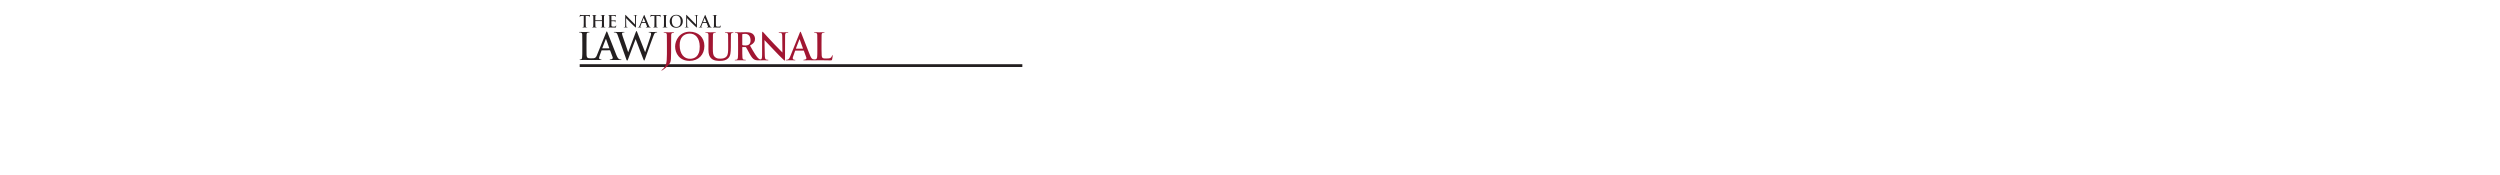
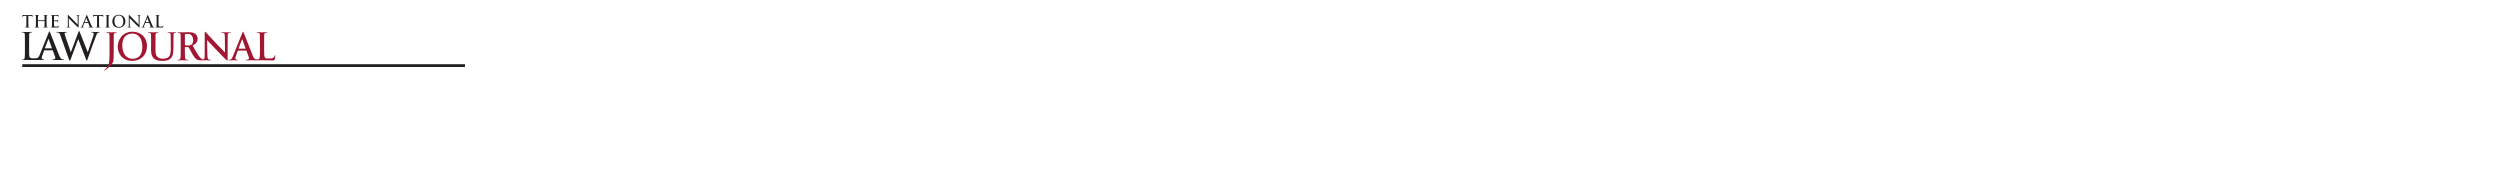
- <svg xmlns="http://www.w3.org/2000/svg" version="1.1" id="svg2" x="0px" y="0px" width="2242.6px" height="156.387px" viewBox="0 0 1242.6 156.387" style="background-color: purple" enable-background="new 0 0 2242.6 156.387" xml:space="preserve">
+ <svg xmlns="http://www.w3.org/2000/svg" version="1.1" id="svg2" x="0px" y="0px" width="2242.6px" height="156.387px" viewBox="0 0 2242.6 156.387" style="background-color: purple" enable-background="new 0 0 2242.6 156.387" xml:space="preserve">
  <g id="g10" transform="matrix(1.25,0,0,-1.25,0,156.3875)">
    <g id="g12" transform="scale(0.1,0.1)">
      <path id="path14" fill="none" stroke="#231F20" stroke-width="20" d="M160.041,780.35H3336.65" />
      <path id="path16" fill="#A11632" d="M1373.869,930.862c-6.141-4.277-15.098-5.938-21.5-5.938    c-13.434,0-20.508,0.262-23.723,2.398c-1.293,0.863-1.902,2.262-1.902,3.602v72.473c0,1.594,0.809,2.66,2.137,3.199    c2.688,0.801,9.891,1.598,17.898,1.598c25.918,0,38.551-18.023,39.473-45.293C1386.666,950.276,1383.213,937.272,1373.869,930.862     M1654.26,1016.19c1.867,0,2.941,0.801,2.941,1.867c0,1.605-1.879,1.871-4.801,1.871c-10.953,0-22.023-0.801-27.906-0.801    c-5.715,0-19.164,0.801-31.172,0.801c-3.219,0-5.352-0.266-5.352-1.871c0-1.066,0.273-1.867,2.133-1.867    c2.141,0,8.289-0.258,13.094-1.332c8.281-2.137,10.145-8.012,10.406-25.383l1.078-111.062l0.262-4.914    c-0.863,0.949-1.965,2.727-2.887,3.727c-8.996,9.785-28.703,28.609-55.812,57.148c-41.508,43.691-70.719,76.211-74.723,80.746    c-2.668,2.668-7.195,8.543-9.34,8.543c-2.137,0-3.012-2.016-3.012-12.438l-0.191-153.926c0-24.289-2.668-31.527-9.258-32.414    c-7.703-1.051-14.551,3.027-26.754,17.125c-14.848,17.125-50.645,81.902-50.645,81.902c28.531,16.637,36.055,29.465,36.055,49.234    c0,18.422-11.859,31.543-18.551,36.344c-14.141,10.156-34.891,10.438-51.707,10.438c-8.277,0-37.176-0.801-40.113-0.801    c-1.34,0-18.16,0.801-30.176,0.801c-2.945,0-4.273-0.531-4.273-2.141c0-1.062,1.07-1.598,2.141-1.598    c2.398,0,6.934-0.258,9.074-0.789c8.824-1.879,10.949-6.148,11.48-15.23c0.523-8.543,0.523-16.023,0.523-57.688v-46.996    c0-25.637,0-46.738-1.324-57.938c-1.059-7.75-3.363-12.312-7.164-14.215c-2.184-1.098-10.434-1.543-12.836-1.543    c-1.605,0-2.707-1.004-2.707-1.824c0-1.594,1.559-1.918,4.484-1.918c4.723,0,30.441,0.66,34,0.66c4.047,0,22.457-0.66,37.152-0.66    c2.941,0,4.266,0.801,4.266,2.137c0,0.801-0.527,1.605-2.125,1.605c-2.402,0-8.277,0.559-12.02,1.07    c-7.797,1.035-9.621,6.938-10.414,14.688c-1.344,11.199-1.344,40.574-1.344,66.223v7.352c0,1.336,0.535,2.148,1.875,2.148    l21.484,0.062c1.617,0,2.797-0.961,3.863-2.023c5.34-6.949,15.355-28.188,25.855-46.836c14.266-25.34,22.664-34.938,34.109-41.184    c12.234-6.668,29.773-5.242,44.734-5.242c0,0,15.078,0.535,20.551,0.535c6.52,0,19.703-0.535,30.262-0.535    c3.203,0,4.801,0.535,4.801,2.137c0,1.062-0.801,1.605-2.137,1.605c-2.391,0-8.273,0.27-13.348,1.594    c-7.203,2.137-9.875,9.09-10.414,30.977l-2.043,107.02l-0.461,2.938c0.367-0.406,1.52-2.18,1.953-2.66    c9.574-10.551,32.711-33.746,62.355-65.672c28.933-31.152,55.449-57.277,61.457-62.727c14.152-14.137,17.352-17.145,19.492-17.074    c2.266,0.051,2.402,1.375,2.402,18.949l0.539,156.492c0,16.02,1.07,21.895,9.875,23.773    C1647.154,1016.19,1652.931,1016.19,1654.26,1016.19 M1259.721,1019.928c-8.02,0-22.969-0.801-24.84-0.801    c-1.602,0-16.285,0.801-28.312,0.801c-2.934,0-4.266-0.531-4.266-2.141c0-1.062,1.074-1.598,2.133-1.598    c2.406,0,6.945-0.258,9.074-0.789c8.828-1.879,10.961-6.148,11.484-15.23c0.543-8.543,0.543-16.023,0.543-57.688v-33.371    c0-27.512-0.258-49.637-11.434-62.949c-10.582-12.613-26.684-15.926-43.973-15.926c-15.23,0-27.809,0.551-40.902,12.836    c-11.477,10.949-13.668,25.027-13.668,63.477l0.246,37.008c0,41.656-0.07,48.246,0.461,56.789    c0.539,9.348,3.461,13.973,10.668,15.055c3.207,0.531,6.008,0.789,7.883,0.789c1.062,0,2.137,0.535,2.137,1.598    c0,1.609-1.336,2.141-4.27,2.141c-8.02,0-34-0.801-36.398-0.801c-2.402,0-18.684,0.801-30.711,0.801    c-2.934,0-4.27-0.531-4.27-2.141c0-1.062,1.062-1.598,2.141-1.598c2.395,0,6.934-0.258,9.074-0.789    c8.809-1.879,10.945-6.148,11.484-15.23c0.531-8.543,0.172-13.445,0.172-55.105l-0.355-49.215c0-35.664,7.59-51.641,20.672-64.188    c18.973-17.891,48.984-17.352,62.777-17.352c26.816,0,45.289,5.211,59.199,19.488c16.023,16.438,17.836,39.699,18.301,80.113    v28.57c0,41.664,0,49.145,0.523,57.688c0.531,9.344,2.676,13.883,9.883,15.23c3.203,0.789,4.816,0.789,6.684,0.789    c1.066,0,2.133,0.535,2.133,1.598C1263.994,1019.397,1262.65,1019.928,1259.721,1019.928 M955.67,829.272    c-46.957-2.547-78.16,35.402-78.066,97.625c0.078,55.023,28.141,81.656,70.469,83.086c42.172,1.426,72.488-31.867,73.449-91.984    C1022.705,841.647,979.682,830.584,955.67,829.272 M950.025,1023.662c-73.703,0-105.203-62.898-105.203-106.152    c0-48.074,30.438-103.199,103.605-103.199c64.367,0,106.625,44.449,106.543,106.898    C1054.896,983.432,1010.103,1023.662,950.025,1023.662 M833.295,1019.92c-8.004,0-33.379-0.824-34.715-0.824    s-19.789,1.043-31.801,1.043c-2.938,0-4.277-0.547-4.277-2.199c0-1.105,1.074-1.652,2.148-1.652c2.402,0,6.941-0.277,9.078-0.828    c8.809-1.926,11.227-5.176,11.766-14.547c0.531-8.82,0.531-22.375,0.531-65.363v-73.832c0-71.094-8.188-82.742-26.172-103.633    c-2.25-2.617-6.141-5.785-9.348-7.719c-2.395-1.641-3.738-2.48-3.738-4.129c0-1.102,1.07-1.652,1.867-1.652    c0.809,0,1.344,0.281,1.871,0.551c2.676,1.375,6.945,4.406,10.41,6.883c21.637,15.441,41.406,34.691,47.77,48.117    c7.191,15.164,6.684,31.387,7.418,73.715v60.312c0,42.996,0.047,56.543,0.539,65.367c0.602,11.039,2.914,13.797,12.113,15.715    c3.191,0.652,4.812,0.816,6.672,0.816c1.066,0,2.148,0.555,2.148,1.652C837.576,1019.369,836.228,1019.92,833.295,1019.92     M1761.052,901.912h-48.031c-1.16,0-1.5,0.859-0.965,2.199l23.805,62.172c1.344,4.004,2.68,4.004,4.016,0l22.25-62.496    c0.27-1.078,0.27-1.875-1.062-1.875 M1973.896,855.162c-1.582,0.25-2.371-1.789-3.121-4.152    c-1.062-3.398-2.762-7.473-6.234-11.738c-6.402-7.75-21.02-8.023-35.176-8.023c-20.84,0-23.676,1.875-27.949,6.148    c-4.812,4.801-5.875,18.301-5.875,57.562v47.523c0,41.664,0,49.145,0.531,57.688c0.531,9.344,2.68,13.883,10.418,15.23    c3.207,0.531,6.93,0.789,8.812,0.789c1.062,0,2.137,0.535,2.137,1.598c0,1.609-1.336,2.141-4.273,2.141    c-8.016,0-31.594-0.801-32.938-0.801c-1.332,0-21.738,0.801-33.766,0.801c-2.938,0-4.262-0.531-4.262-2.141    c0-1.062,1.074-1.598,2.137-1.598c2.402,0,6.934-0.258,9.078-0.789c8.812-1.879,10.938-6.148,11.473-15.23    c0.539-8.543,0.539-16.023,0.539-57.688v-46.996c0-25.637,0-43.539-1.332-54.75c-1.07-7.75-3.168-11.375-8.27-14.199    c-4.523-2.488-15.699-2.125-20.301-0.676c-5.605,1.598-12.512,3.398-22.137,27.176c-16.273,40.586-59.5,150.863-63.512,161.016    c-3.191,8.281-4.266,9.609-5.867,9.609c-1.605,0-2.672-1.594-5.879-10.41l-66.754-165.828    c-5.523-12.914-10.148-23.5-22.426-25.113c-2.133-0.25-5.883-0.52-7.746-0.52c-1.324,0-2.398-0.543-2.398-1.605    c0-1.602,1.598-2.137,5.07-2.137c12.539,0,27.234,0.801,30.176,0.801c2.926,0,23.375-0.75,29.789-0.75    c2.402,0,4.004,0.535,4.004,2.141c0,1.07-0.82,1.594-2.676,1.594h-2.676c-4.539,0-12.75,3.051-13.438,9.25    c-0.5,4.5,0.047,9.203,3.699,17.438l13.07,37.352c0.527,1.336,1.328,2.137,2.68,2.137h58.016c1.332,0,1.875-0.535,2.395-1.598    l17.324-47.914c1.449-4.648,1.301-9.914-3.238-12.551c-5.512-3.207-15.199-3.785-16.148-4.113    c-1.078-0.262-2.301-0.523-2.301-2.023c0-1.438,1.512-1.711,6.773-1.711c6.84,0,27.469,0.461,36.102,0.461    c14.648,0.023,37.594-0.512,37.816-0.512c8.008,0,29.059,0.801,38.152,0.801c15.504,0,33.125-1.102,71.566-1.102    c14.156,0,14.664,0.562,16.527,6.699c2.137,7.75,3.75,22.465,3.926,25.402c0.18,2.938,0,5.074-1.527,5.312" />
      <path id="path18" fill="#231F20" d="M1114.463,1141.612c1.066,0,3.094-0.121,4.043-0.355    c3.91-0.836,4.863-2.73,5.098-6.766c0.242-3.797,0.242-7.125,0.242-25.648v-20.887c0-11.398,0-20.777-0.602-25.762    c-0.465-3.438-0.691-4.91-2.941-6.105c-1.348-0.719-3.449-0.895-4.523-0.895c-0.703,0-0.941-0.359-0.941-0.719    c0-0.707,0.59-0.945,1.898-0.945c3.559,0,11.949,0.355,13.035,0.355c6.879,0,16.234-0.707,33.32-0.707    c6.293,0,6.652,0.477,7.488,3.199c0.945,3.449,1.789,10.566,1.789,11.867c0,1.316-0.125,1.781-0.723,1.781    c-0.703,0-0.945-0.59-1.066-1.543c-0.352-2.25-1.555-3.855-3.094-5.762c-2.84-3.434-9.586-3.074-15.883-3.074    c-9.258,0-9.559,0.824-11.449,2.734c-2.137,2.141-2.617,7.887-2.617,25.34v21.121c0,18.523,0,21.852,0.242,25.648    c0.238,4.16,1.191,6.168,4.625,6.766c1.441,0.234,3.098,0.355,3.922,0.355c0.48,0,0.953,0.238,0.953,0.711    c0,0.715-0.594,0.949-1.902,0.949c-3.551,0-12.227-0.363-12.82-0.363c-0.59,0-11.789,0.363-17.145,0.363    c-1.293,0-1.902-0.234-1.902-0.949C1113.51,1141.85,1113.994,1141.612,1114.463,1141.612 M851.279,1139.865    c19.016,0.945,33.688-14.375,33.688-42.863c0-34.559-19.09-39.074-29.77-39.508c-21.277-0.836-33.93,16.023-33.93,43.676    C821.267,1127.178,832.728,1138.94,851.279,1139.865 M852.119,1051.865c28.609,0,48.375,18.566,47.902,48.293    c-0.418,26.367-20.48,44.781-47.191,44.781c-32.762,0-46.238-25.996-46.77-46.426    C805.494,1076.389,819.592,1051.865,852.119,1051.865 M756.029,1053.53c3.566,0,15.965,0.355,16.559,0.355    c0.582,0,9.547-0.355,16.094-0.355c1.305,0,1.891,0.355,1.891,0.945c0,0.359-0.242,0.719-0.945,0.719    c-1.066,0-3.676,0.234-5.348,0.477c-3.559,0.469-4.27,3.086-4.629,6.523c-0.59,4.984-0.59,14.363-0.59,25.762v20.887    c0,18.523,0,21.852,0.234,25.648c0.234,4.16,1.191,6.168,4.387,6.766c1.422,0.234,2.66,0.355,3.488,0.355    c0.48,0,0.949,0.238,0.949,0.711c0,0.715-0.59,0.949-1.898,0.949c-3.559,0-11.891-0.363-13.633-0.363    c-1.82,0-10.758,0.363-14.676,0.363c-1.316,0-1.902-0.234-1.902-0.949c0-0.473,0.469-0.711,0.945-0.711    c0.836,0,2.383-0.121,3.691-0.469c2.598-0.594,3.801-2.617,4.031-6.652c0.238-3.797,0.238-7.125,0.238-25.648v-20.887    c0-11.398,0-20.777-0.594-25.762c-0.477-3.438-1.152-5.305-3.027-6.105c-1.301-0.559-5.133-0.895-6.215-0.895    c-0.703,0-0.945-0.359-0.945-0.719C754.135,1053.768,754.728,1053.53,756.029,1053.53 M159.916,1128.158    c0.469,0,0.836,0.23,1.188,1.191c0.359,0.828,0.922,1.75,2.359,3.672c2.207,2.953,4.406,3.688,11.766,3.801l13.957,0.234v-49.102    c0-11.398,0-20.777-0.59-25.762c-0.477-3.438-0.617-5.043-3.02-6.023c-1.414-0.574-5.055-0.977-6.121-0.977    c-0.711,0-0.949-0.359-0.949-0.719c0-0.707,0.586-0.945,1.895-0.945c3.562,0,15.719,0.355,16.316,0.355    c0.594,0,9.613-0.355,16.137-0.355c1.301,0,1.898,0.355,1.898,0.945c0,0.359-0.234,0.719-0.945,0.719    c-1.062,0-3.688,0.234-5.344,0.477c-3.559,0.469-4.277,3.086-4.621,6.523c-0.598,4.984-0.598,14.363-0.598,25.762v49.102    l13.172-0.234c11.395-0.246,13.469-2.637,14.363-6.02l0.352-1.82c0.125-1.656,0.363-2.02,0.961-2.02    c0.477,0,0.824,0.473,0.824,1.543c0,1.312,0.355,10.613,0.355,14.176c0,0.719,0,1.418-0.59,1.418    c-0.953,0-4.152-1.191-11.746-1.191h-43.207c-1.434,0-5.941,0.246-9.383,0.609c-3.211,0.23-4.391,1.422-5.227,1.422    c-0.473,0-1.09-0.781-1.352-2.449c-0.266-1.707-2.445-12.074-2.445-13.266C159.322,1128.506,159.561,1128.158,159.916,1128.158     M607.912,1093.651l10.375,27.066c0.594,1.789,1.184,1.789,1.781,0l10.461-27.066c0.117-0.469,0.117-0.824-0.473-0.824h-21.785    C607.912,1092.826,607.67,1093.057,607.912,1093.651 M577.744,1053.53c5.582,0,10.766,0.355,12.066,0.355    c1.309,0,8.574-0.355,11.418-0.355c1.078,0,1.789,0.238,1.789,0.945c0,0.484-0.367,0.719-1.191,0.719h-1.195    c-2.012,0-4.977,1.094-5.309,3.441c-0.344,2.355,0.465,4.309,1.738,7.398l7.551,19.59c0.242,0.598,0.594,0.949,1.195,0.949h26.84    c0.582,0,0.832-0.227,1.07-0.703l9.234-23.723c0.895-2.676-0.309-4.684-2.098-5.352c-2.484-0.938-5.75-1.438-6.156-1.578    c-0.48-0.117-0.836-0.359-0.836-0.828c0-0.719,1.305-0.719,3.566-0.824c3.5-0.105,8.949,0.363,14.801,0.379    c7.809,0.008,15.906-0.414,16.922-0.414c1.305,0,2.379,0.238,2.379,0.945c0,0.602-0.469,0.719-1.188,0.719    c-1.191,0-2.965,0.113-4.746,0.711c-2.492,0.703-5.969,3.305-10.211,13.18c-7.672,17.859-28.242,67.074-30.031,71.574    c-1.422,3.684-1.891,4.281-2.609,4.281c-0.715,0-1.176-0.711-2.609-4.629l-30.156-73.719c-2.137-5.941-4.5-10.453-9.973-11.164    c-0.945-0.121-2.609-0.234-3.445-0.234c-0.582,0-1.066-0.234-1.066-0.719C575.494,1053.768,576.205,1053.53,577.744,1053.53     M1045.568,1093.651l10.363,27.066c0.594,1.789,1.188,1.789,1.785,0l10.461-27.066c0.109-0.469,0.109-0.824-0.48-0.824h-21.781    C1045.568,1092.826,1045.322,1093.057,1045.568,1093.651 M1015.392,1053.53c5.586,0,10.758,0.355,12.062,0.355    c1.312,0,8.562-0.355,11.414-0.355c1.074,0,1.785,0.238,1.785,0.945c0,0.484-0.363,0.719-1.191,0.719h-1.176    c-2.02,0-4.996,1.094-5.324,3.441c-0.332,2.355,0.465,4.309,1.742,7.398l7.551,19.59c0.238,0.598,0.598,0.949,1.191,0.949h26.828    c0.602,0,0.836-0.227,1.066-0.703l9.262-23.723c0.883-2.676-0.324-4.684-2.102-5.352c-2.496-0.938-5.766-1.438-6.164-1.578    c-0.484-0.117-0.836-0.359-0.836-0.828c0-0.719,1.305-0.719,3.559-0.824c3.512-0.105,8.969,0.363,14.816,0.379    c7.805,0.008,15.902-0.414,16.918-0.414c1.309,0,2.375,0.238,2.375,0.945c0,0.602-0.469,0.719-1.191,0.719    c-1.184,0-2.953,0.113-4.742,0.711c-2.5,0.703-5.977,3.305-10.207,13.18c-7.668,17.859-28.25,67.074-30.027,71.574    c-1.426,3.684-1.91,4.281-2.609,4.281c-0.723,0-1.188-0.711-2.613-4.629l-30.16-73.719c-2.141-5.941-4.508-10.453-9.969-11.164    c-0.949-0.121-2.609-0.234-3.445-0.234c-0.594,0-1.059-0.234-1.059-0.719C1013.146,1053.768,1013.853,1053.53,1015.392,1053.53     M915.596,1053.53c5.336,0,11.465,0.355,12.523,0.355c1.078,0,5.828-0.355,12.594-0.355c1.418,0,2.133,0.238,2.133,0.945    c0,0.484-0.352,0.719-0.945,0.719c-1.074,0-3.684,0.113-5.934,0.711c-3.211,0.941-4.391,4.031-4.637,13.773    c0,0-0.668,45.605-0.703,47.84c-0.047,2.223-0.586,4.543-0.586,4.543c0.48-0.551,1.16-1.961,2.461-3.242    c1.305-1.285,17.035-17.25,29.234-29.977c12.984-13.535,28.711-27.352,30.016-28.547c6.301-6.285,7.711-7.602,8.664-7.602    c0.836,0,1.07,0.594,1.07,8.434l0.242,69.566c0,7.125,0.469,9.727,4.398,10.562c1.418,0.355,3.258,0.355,3.852,0.355    c0.832,0,1.309,0.359,1.309,0.828c0,0.715-0.832,0.832-2.133,0.832c-4.875,0-9.793-0.363-11.098-0.363    c-1.312,0-7.012,0.363-12.352,0.363c-1.438,0-2.375-0.117-2.375-0.832c0-0.469,0.117-0.828,0.938-0.828    c0.961,0,3.688-0.121,5.828-0.59c3.676-0.953,4.508-3.562,4.625-11.281c0,0,0.23-48.277,0.32-50.953    c0.078-2.68,0.438-4.543,0.438-4.543c-0.484,0.488-0.973,1.426-2.5,3.031c-1.516,1.602-13.949,13.707-24.387,24.543    c-19.09,19.848-37.016,37.301-38.805,39.324c-1.184,1.18-3.207,3.875-4.152,3.797c-1.664-0.145-1.305-1.309-1.305-5.938    l-0.113-68.027c0-10.797-0.605-14.234-3.566-15.07c-1.781-0.598-5.055-0.711-6.004-0.711c-0.602,0-0.953-0.234-0.953-0.719    C913.693,1053.655,914.404,1053.53,915.596,1053.53 M478.096,1053.53c5.336,0,11.473,0.355,12.547,0.355    c1.062,0,5.805-0.355,12.57-0.355c1.434,0,2.133,0.238,2.133,0.945c0,0.484-0.352,0.719-0.941,0.719    c-1.066,0-3.684,0.113-5.938,0.711c-3.199,0.941-4.395,4.031-4.621,13.773c0,0-0.676,45.605-0.715,47.84    c-0.039,2.223-0.594,4.543-0.594,4.543c0.492-0.551,1.16-1.961,2.469-3.242c1.305-1.285,17.023-17.25,29.238-29.977    c12.977-13.535,28.707-27.352,30.016-28.547c6.293-6.285,7.727-7.602,8.672-7.602c0.824,0,1.062,0.594,1.062,8.434l0.234,69.566    c0,7.125,0.484,9.727,4.402,10.562c1.414,0.355,3.27,0.355,3.855,0.355c0.836,0,1.305,0.359,1.305,0.828    c0,0.711-0.828,0.832-2.137,0.832c-4.867,0-9.793-0.363-11.102-0.363s-7.008,0.363-12.348,0.363c-1.414,0-2.363-0.121-2.363-0.832    c0-0.469,0.105-0.828,0.949-0.828c0.938,0,3.676-0.121,5.805-0.59c3.684-0.953,4.523-3.562,4.633-11.281    c0,0,0.223-48.277,0.312-50.953c0.086-2.68,0.453-4.543,0.453-4.543c-0.5,0.488-0.988,1.426-2.516,3.031    c-1.508,1.602-13.949,13.707-24.383,24.543c-19.102,19.848-37.023,37.301-38.801,39.324c-1.191,1.18-3.203,3.875-4.148,3.797    c-1.668-0.145-1.316-1.309-1.316-5.938l-0.109-68.027c0-10.797-0.602-14.234-3.574-15.07c-1.77-0.598-5.051-0.711-6-0.711    c-0.59,0-0.949-0.234-0.949-0.719C476.197,1053.655,476.916,1053.53,478.096,1053.53 M363.826,1141.612    c1.07,0,3.09-0.121,4.027-0.355c3.926-0.836,4.875-2.73,5.113-6.766c0.234-3.797,0.234-7.125,0.234-25.648v-20.887    c0-11.398,0-20.777-0.59-25.762c-0.48-3.438-1.07-6.055-3.445-6.523c-1.074-0.242-4-0.477-5.07-0.477    c-0.715,0-0.949-0.359-0.949-0.719c0-0.707,0.582-0.945,1.898-0.945c3.559,0,12.551,0.355,13.141,0.355    c7.23,0,21.883-0.707,36.016-0.707c4.641,0,5.578,0,6.418,3.074c0.598,2.504,1.547,10.57,1.547,11.52c0,0.836,0,1.789-0.719,1.789    c-0.594,0-0.594-0.555-1.066-1.789c-1.602-4.152-2.262-5.438-5.352-6.734c-3.082-1.316-8.301-1.355-11.387-1.316    c-13.625,0.195-15.586,1.555-15.945,9.738c-0.117,2.496,0,14.461,0,18.496v10.449c0,0.473,0.23,0.828,0.828,0.828    c2.02,0,15.945-0.242,19.156-0.586c4.625-0.484,6.445-2.504,6.914-4.172c0.48-1.547,0.48-2.734,0.48-3.914    c0-0.602,0.242-1.07,0.828-1.07c0.84,0,0.84,1.305,0.84,2.25c0,0.828,0.035,5.109,0.266,7.484c0.367,3.93,0.406,7.152,0.406,7.875    c0,0.719-0.246,0.949-0.594,0.949c-0.48,0-0.969-0.605-1.793-1.547c-1.059-1.188-2.723-1.418-5.578-1.668    c-2.723-0.234-19.5-0.234-21.047-0.234c-0.586,0-0.707,0.359-0.707,1.203v30.797c0,0.828,0.23,1.184,0.707,1.184    c1.312,0,16.426-0.113,18.441-0.355c6.41-0.719,8.102-2.008,8.93-3.895c0.594-1.434,0.703-2.582,0.703-3.414    c0-0.957,0.25-1.551,0.965-1.551c0.473,0,0.707,0.723,0.828,1.312c0.23,1.414,0.297,4.715,0.426,5.902    c0.348,3.324,0.621,6.539,0.621,7.371c0,0.594-0.125,1.074-0.477,1.074c-0.598,0-1.082-0.48-1.672-0.598    c-0.941-0.23-2.852-0.477-5.102-0.594c1.059,0.047-29.266-0.129-33.883-0.129c-0.59,0-8.066,0.363-13.414,0.363    c-1.301,0-1.902-0.234-1.902-0.949C362.869,1141.85,363.342,1141.612,363.826,1141.612 M257.26,1062.194    c-0.473-3.438-1.078-5.305-3.129-6.203c-1-0.434-4.602-0.797-5.668-0.797c-0.719,0-0.957-0.359-0.957-0.719    c0-0.707,0.59-0.945,1.898-0.945c3.562,0,12.84,0.355,13.441,0.355c0.59,0,12.5-0.355,19.023-0.355    c1.312,0,1.918,0.355,1.918,0.945c0,0.359-0.25,0.719-0.961,0.719c-1.07,0-3.68,0.234-5.348,0.477    c-3.562,0.469-4.262,3.086-4.625,6.523c-0.594,4.984-0.594,14.363-0.594,25.762v11.301c0,0.594,0.359,0.703,0.711,0.703h46.184    c0.363,0,0.715-0.227,0.715-0.703v-11.301c0-11.398,0-20.777-0.598-25.762c-0.465-3.438-1.066-6.055-3.441-6.523    c-1.059-0.242-3.602-0.477-4.676-0.477c-0.703,0-0.938-0.359-0.938-0.719c0-0.707,0.59-0.945,1.902-0.945    c3.559,0,16.547,0.355,17.141,0.355s8.07-0.355,14.594-0.355c1.316,0,1.914,0.355,1.914,0.945c0,0.359-0.246,0.719-0.949,0.719    c-1.074,0-3.688,0.234-5.352,0.477c-3.551,0.469-4.266,3.086-4.625,6.523c-0.598,4.984-0.598,14.363-0.598,25.762v20.887    c0,18.523,0,21.852,0.234,25.648c0.242,4.16,1.191,6.168,4.391,6.766c1.434,0.234,2.148,0.355,2.977,0.355    c0.473,0,0.934,0.238,0.934,0.711c0,0.715-0.582,0.949-1.887,0.949c-3.562,0-11.039-0.363-11.633-0.363s-12.48,0.363-17.816,0.363    c-1.312,0-1.902-0.234-1.902-0.949c0-0.473,0.48-0.711,0.953-0.711c1.062,0,3.078-0.121,4.031-0.355    c3.918-0.836,4.867-2.73,5.094-6.766c0.25-3.797,0.25-7.125,0.25-25.648v-2.488c0-0.59-0.352-0.707-0.715-0.707h-46.184    c-0.352,0-0.711,0.117-0.711,0.707v2.488c0,18.523,0,21.852,0.234,25.648c0.234,4.16,1.191,6.168,4.398,6.766    c1.426,0.234,2.129,0.355,2.969,0.355c0.469,0,0.945,0.238,0.945,0.711c0,0.715-0.594,0.949-1.895,0.949    c-3.566,0-15.477-0.363-16.066-0.363c-0.602,0-8.074,0.363-13.41,0.363c-1.316,0-1.91-0.234-1.91-0.949    c0-0.473,0.48-0.711,0.961-0.711c1.059,0,3.082-0.121,4.023-0.355c3.922-0.836,4.875-2.73,5.109-6.766    c0.234-3.797,0.234-7.125,0.234-25.648v-20.887C257.854,1076.557,257.854,1067.178,257.26,1062.194 M740.057,1144.1    c-0.953,0-4.16-1.191-11.75-1.191h-43.211c-1.414,0-5.926,0.246-9.375,0.609c-3.199,0.23-4.391,1.422-5.219,1.422    c-0.48,0-1.098-0.781-1.359-2.449c-0.273-1.707-2.441-12.074-2.441-13.266c0-0.719,0.234-1.066,0.586-1.066    c0.473,0,0.84,0.23,1.191,1.191c0.352,0.828,0.914,1.75,2.352,3.672c2.223,2.953,4.414,3.688,11.773,3.801l13.965,0.234v-49.102    c0-11.398,0-20.777-0.598-25.762c-0.477-3.438-0.617-5.043-3.023-6.023c-1.406-0.574-5.055-0.977-6.121-0.977    c-0.707,0-0.949-0.359-0.949-0.719c0-0.707,0.602-0.945,1.898-0.945c3.562,0,15.727,0.355,16.32,0.355    c0.59,0,9.605-0.355,16.133-0.355c1.301,0,1.898,0.355,1.898,0.945c0,0.359-0.23,0.719-0.949,0.719    c-1.066,0-3.672,0.234-5.332,0.477c-3.57,0.469-4.273,3.086-4.641,6.523c-0.602,4.984-0.602,14.363-0.602,25.762v49.102    l13.188-0.234c11.402-0.246,13.469-2.637,14.355-6.02l0.375-1.82c0.105-1.656,0.348-2.02,0.93-2.02c0.48,0,0.84,0.473,0.84,1.543    c0,1.312,0.355,10.613,0.355,14.176C740.646,1143.401,740.646,1144.1,740.057,1144.1" />
      <path id="path20" fill="#231F20" d="M712.338,1022.084c-8.27,0-19.758-0.801-21.633-0.801    c-2.398,0-17.844,0.801-31.461,0.801c-3.207,0-4.539-0.531-4.539-1.871c0-1.066,1.066-1.867,2.398-1.867    c12.293,0,14.488-3.262,15.219-8.008c0.473-3.02,0.34-7.395-2.926-17.094c-12.367-36.57-29.859-88.973-39.168-115.684h-1.074    L574.279,1016.1c-3.219,9.078-4.809,12.551-6.684,12.551c-1.602,0-2.664-1.332-6.664-12.281l-52.445-139.734h-0.77    c-4.016,14.164-32.121,93.152-38.098,110.891c-3.84,11.414-5.703,17.652-5.797,22.812c-0.066,3.469,1.863,5.605,3.469,6.406    c3.203,1.602,9.461,1.602,11.594,1.602c1.344,0,2.684,0.27,2.684,1.867c0,1.07-1.09,1.871-4.816,1.871    c-13.355,0-32.672-0.801-35.082-0.801c-2.934,0-18.648,0.801-32.539,0.801c-2.664,0-4.27-0.531-4.27-1.871    c0-1.598,1.074-1.867,2.406-1.867c1.863,0,8.539-0.258,12.02-1.602c6.941-2.66,10.207-7.645,15.191-22.801l54.398-152.52    c6.418-18.301,7.754-24.906,11.676-24.906c3.207,0,4.285,2.895,8.543,14.098c9.621,24.832,42.426,113.859,52.035,139.488h0.535    l53.555-139.742c3.922-10.102,5.352-14.094,8.016-13.895c1.965,0.145,2.594,2.719,4.992,9.145    c2.902,7.738,5.918,16.285,11.383,31.988c18.32,52.547,34.18,94.438,47.625,130.562c5.414,14.57,9.344,25.922,17.359,28.852    c2.934,1.074,8.008,1.332,9.07,1.332c1.613,0,2.41,0.801,2.41,2.129C716.076,1021.553,714.744,1022.084,712.338,1022.084     M371.432,904.073h-48.035c-0.801,0-1.5,0.863-0.953,2.199l23.801,62.164c1.348,4.008,2.676,4.008,4,0l22.262-62.5    C372.771,904.873,372.771,904.073,371.432,904.073 M457.428,823.944c-2.684,0-6.684,0.273-10.684,1.594    c-5.609,1.609-13.352,5.879-22.973,29.648c-16.293,40.602-59.5,150.871-63.504,161.023c-3.211,8.281-4.273,9.609-5.875,9.609    s-2.672-1.59-5.887-10.41c0,0-64.254-159.246-64.652-160.285c-1.852-4.824-4.262-11.164-9.672-16.074    c-7.852-7.137-17.266-6.59-31.43-6.59c-20.82,0-25.273,2.062-28.848,6.938c-5.535,7.578-4.973,18.453-4.973,57.715v47.531    c0,41.66,0,49.141,0.539,57.684c0.531,9.344,2.676,13.883,10.414,15.23c3.207,0.531,6.953,0.789,8.812,0.789    c1.07,0,2.145,0.539,2.145,1.598c0,1.609-1.348,2.141-4.281,2.141c-8.008,0-31.605-0.801-32.934-0.801    c-1.332,0-21.742,0.801-33.758,0.801c-2.934,0-4.273-0.531-4.273-2.141c0-1.059,1.07-1.598,2.133-1.598    c2.406,0,6.938-0.258,9.082-0.789c8.809-1.879,10.934-6.148,11.48-15.23c0.535-8.543,0.535-16.023,0.535-57.684v-46.996    c0-25.637,0-46.734-1.332-57.949c-1.074-7.75-2.402-13.625-7.75-14.688c-2.398-0.535-5.602-1.066-8.016-1.066    c-1.594,0-2.133-0.809-2.133-1.609c0-1.598,1.34-2.125,4.273-2.125c8.016,0,27.359,0.789,29.758,0.789    c15.148,0,15.492-0.676,48.875-0.738c7.785,0,34.527,0.562,43.203,0.562c2.945,0,20.586-0.562,26.992-0.562    c2.406,0,4.004,0.531,4.004,2.137c0,1.078-0.809,1.602-2.664,1.602l-3.844,0.523c-4.824,0.75-10.527,3.625-11.047,8.938    c-0.352,3.562,0.973,8.551,3.996,17.215l13.309,37.262c0.527,1.336,1.336,2.137,2.668,2.137l57.059,0.09    c1.34,0,1.863-0.527,2.41-1.602l18.016-47.898c1.742-5.539,0.324-11.965-6.602-14.164c-5.352-1.688-10.797-2.305-12.766-2.5    c-1.066-0.262-1.867-0.801-1.867-1.875c0-1.586,1.262-1.586,6.336-1.863c6.84-0.191,32.797,0.465,41.441,0.465    c14.645,0.012,29.098-0.516,31.598-0.516c2.957,0,5.348,0.527,5.348,2.125C460.092,823.674,459.021,823.944,457.428,823.944" />
    </g>
  </g>
</svg>
